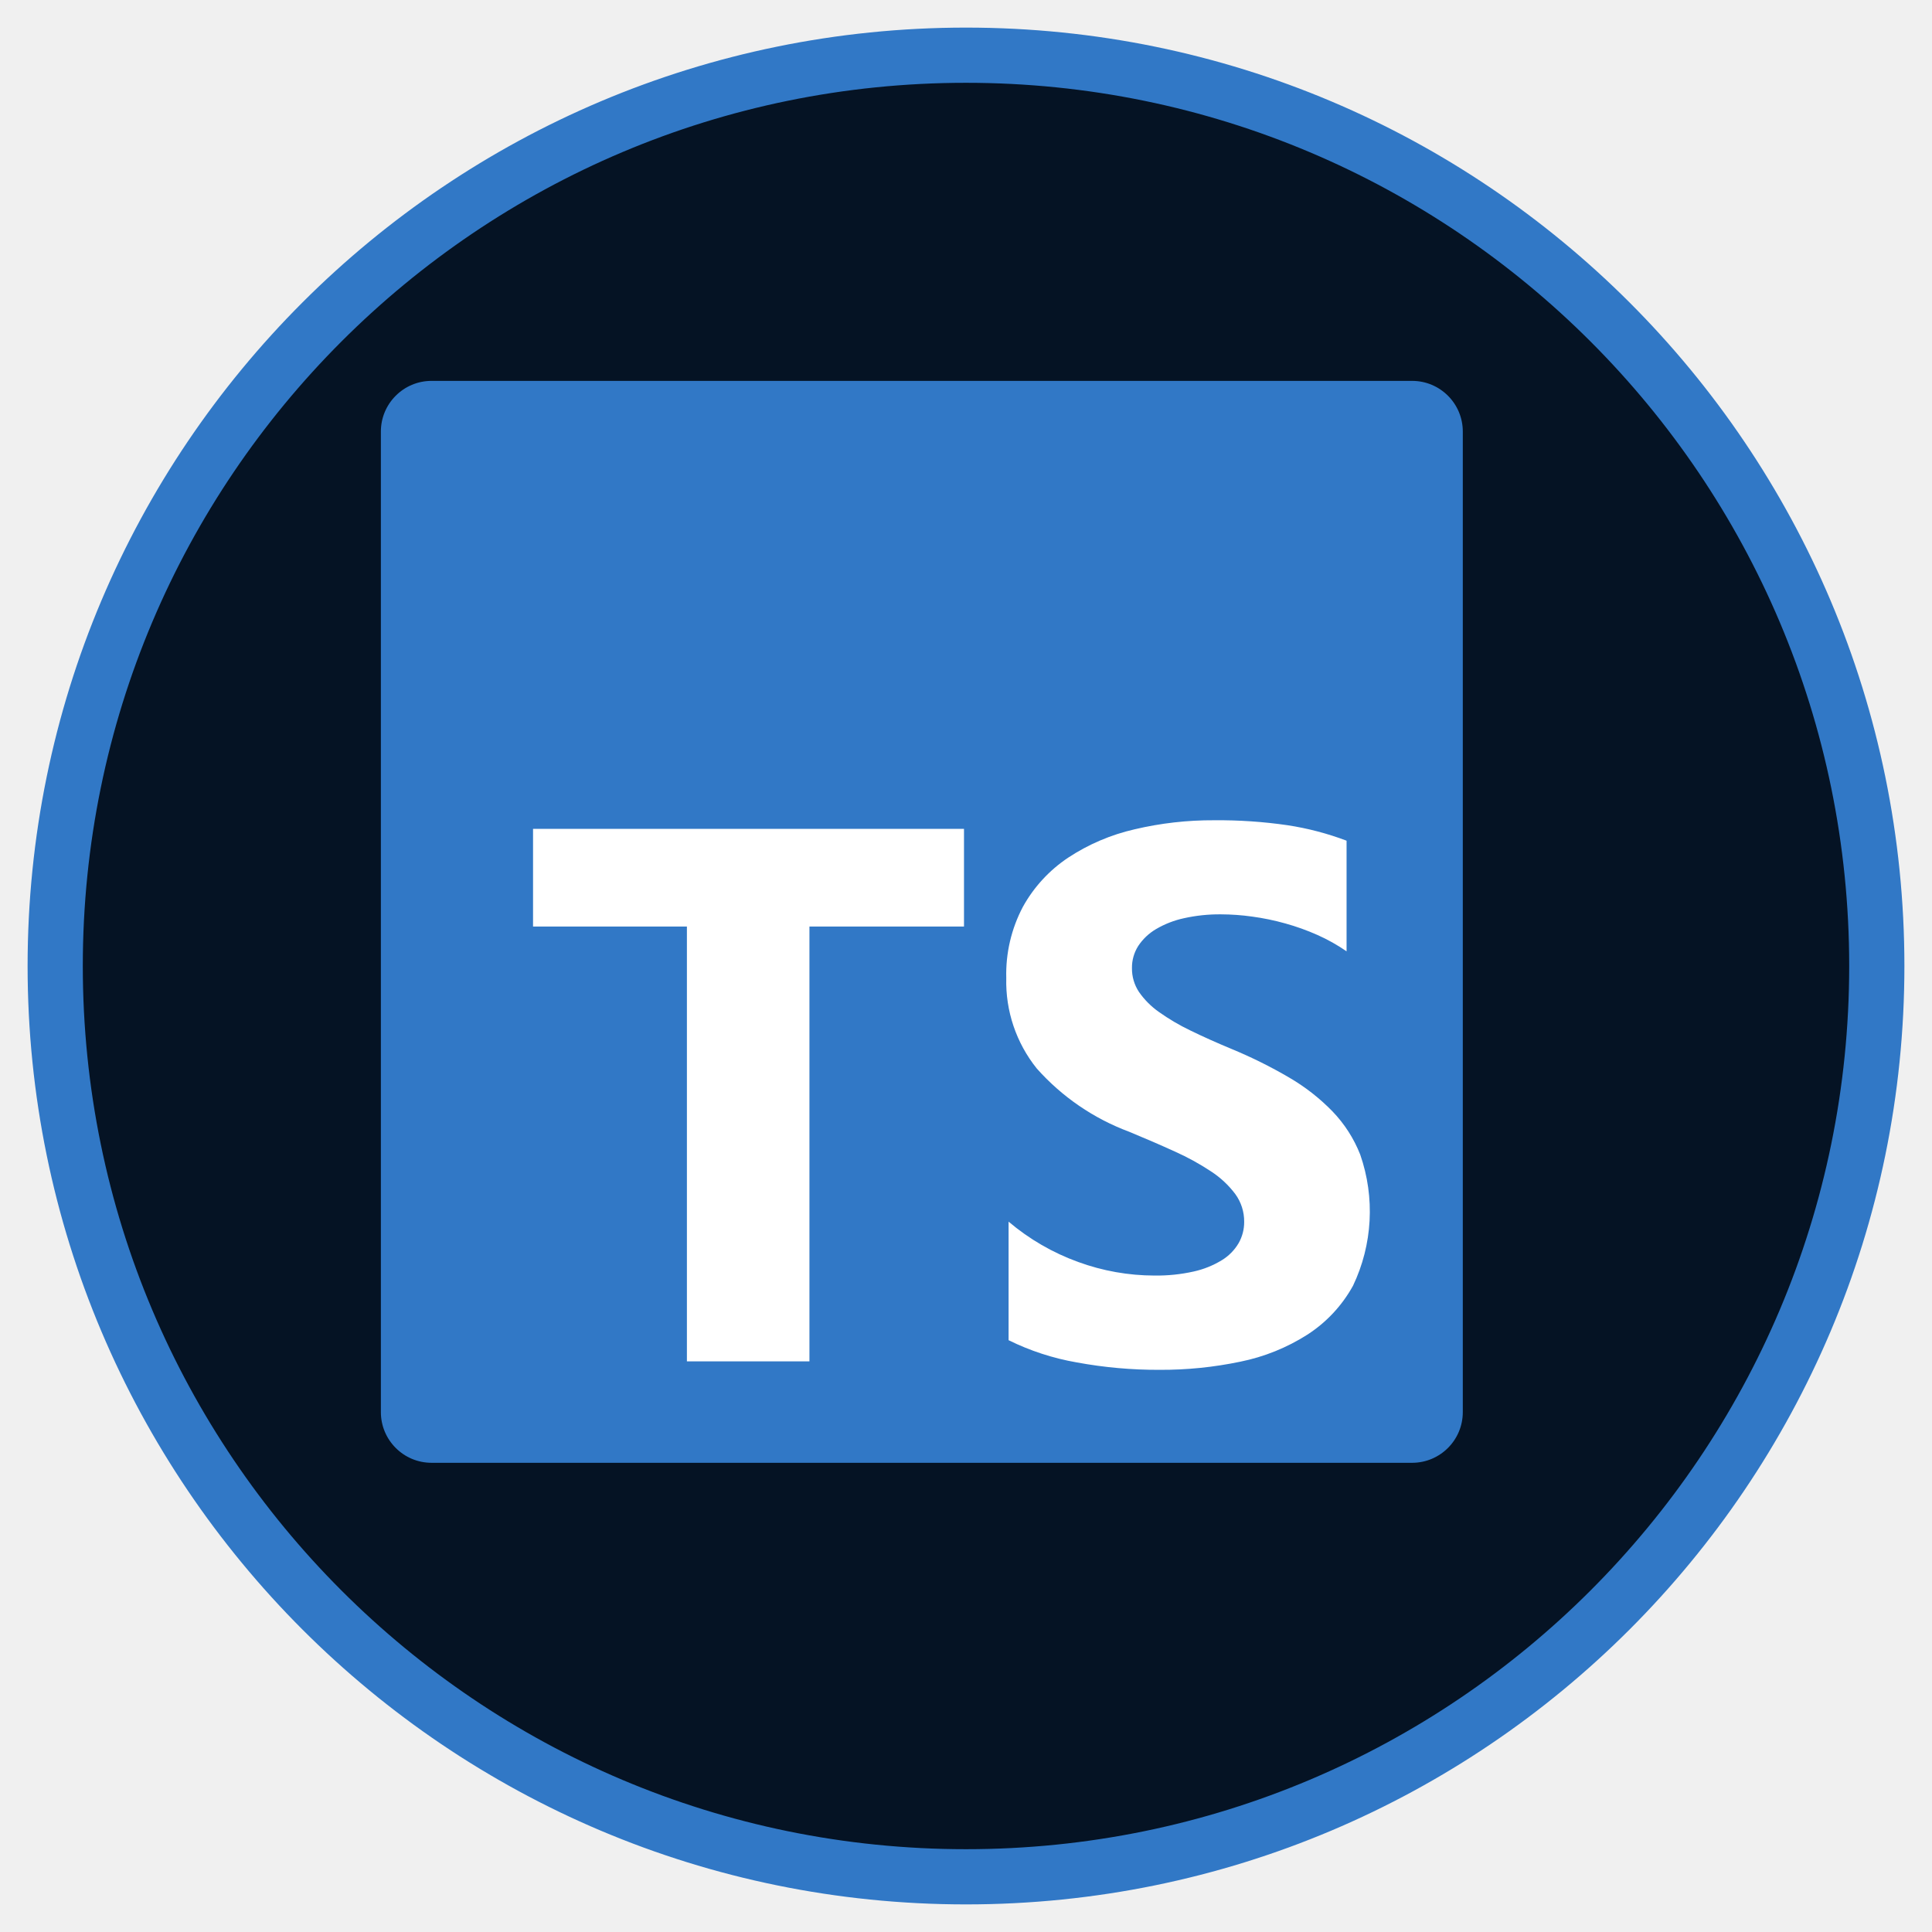
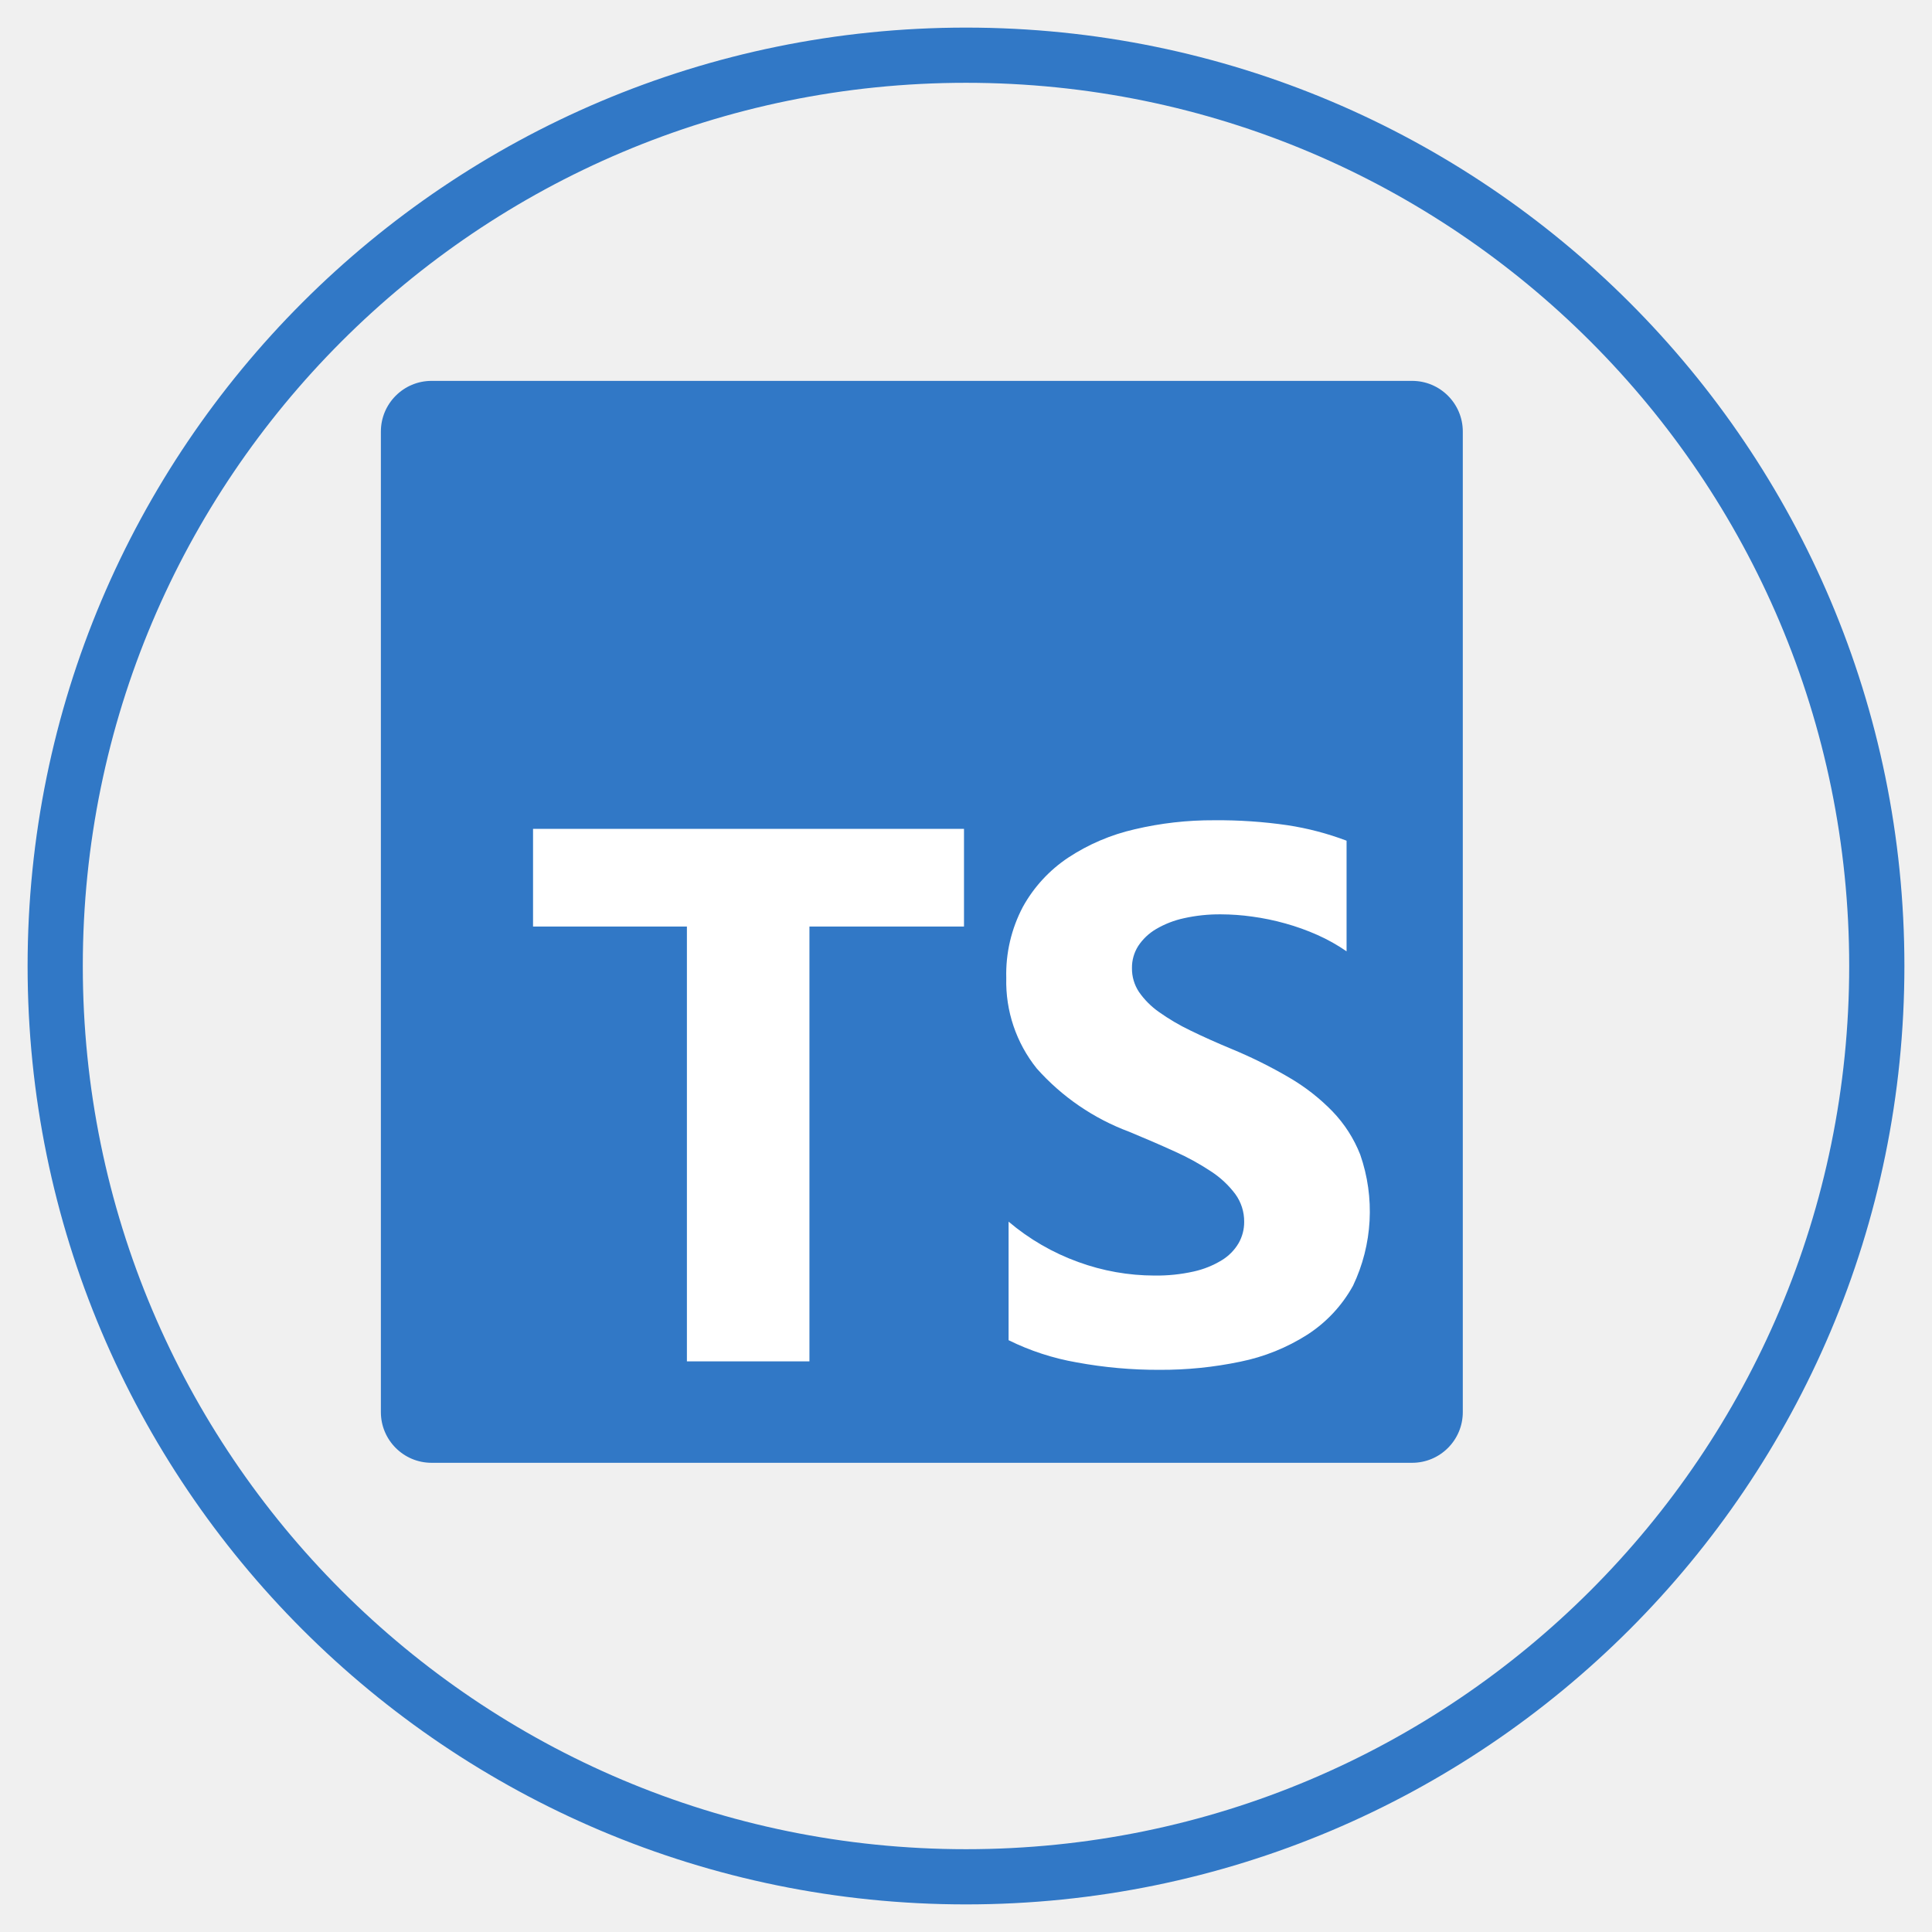
<svg xmlns="http://www.w3.org/2000/svg" width="70px" height="70px" viewBox="0 0 70 70">
-   <circle cx="35" cy="35" r="33" fill="#051324" stroke="#3178C6" stroke-width="2" />
+   <circle cx="35" cy="35" r="33" fill="none" stroke="#3178C6" stroke-width="2" />
  <g transform="translate(11, 11) scale(1.4)">
    <rect x="2" y="2" width="28" height="28" rx="1.312" style="fill:#3178c6" />
    <path d="M18.245,23.759v3.068a6.492,6.492,0,0,0,1.764.575,11.56,11.56,0,0,0,2.146.192,9.968,9.968,0,0,0,2.088-.211,5.11,5.11,0,0,0,1.735-.7,3.542,3.542,0,0,0,1.181-1.266,4.469,4.469,0,0,0,.186-3.394,3.409,3.409,0,0,0-.717-1.117,5.236,5.236,0,0,0-1.123-.877,12.027,12.027,0,0,0-1.477-.734q-.6-.249-1.08-.484a5.5,5.5,0,0,1-.813-.479,2.089,2.089,0,0,1-.516-.518,1.091,1.091,0,0,1-.181-.618,1.039,1.039,0,0,1,.162-.571,1.4,1.4,0,0,1,.459-.436,2.439,2.439,0,0,1,.726-.283,4.211,4.211,0,0,1,.956-.1,5.942,5.942,0,0,1,.808.058,6.292,6.292,0,0,1,.856.177,5.994,5.994,0,0,1,.836.3,4.657,4.657,0,0,1,.751.422V13.9a7.509,7.509,0,0,0-1.525-.4,12.426,12.426,0,0,0-1.9-.129,8.767,8.767,0,0,0-2.064.235,5.239,5.239,0,0,0-1.716.733,3.655,3.655,0,0,0-1.171,1.271,3.731,3.731,0,0,0-.431,1.845,3.588,3.588,0,0,0,.789,2.34,6,6,0,0,0,2.395,1.639q.63.26,1.175.509a6.458,6.458,0,0,1,.942.517,2.463,2.463,0,0,1,.626.585,1.2,1.2,0,0,1,.23.719,1.1,1.1,0,0,1-.144.552,1.269,1.269,0,0,1-.435.441,2.381,2.381,0,0,1-.726.292,4.377,4.377,0,0,1-1.018.105,5.773,5.773,0,0,1-1.969-.35A5.874,5.874,0,0,1,18.245,23.759Zm-5.154-7.638h4V13.594H5.938v2.527H9.92V27.375h3.171Z" style="fill:#ffffff;fill-rule:evenodd" />
  </g>
</svg>
